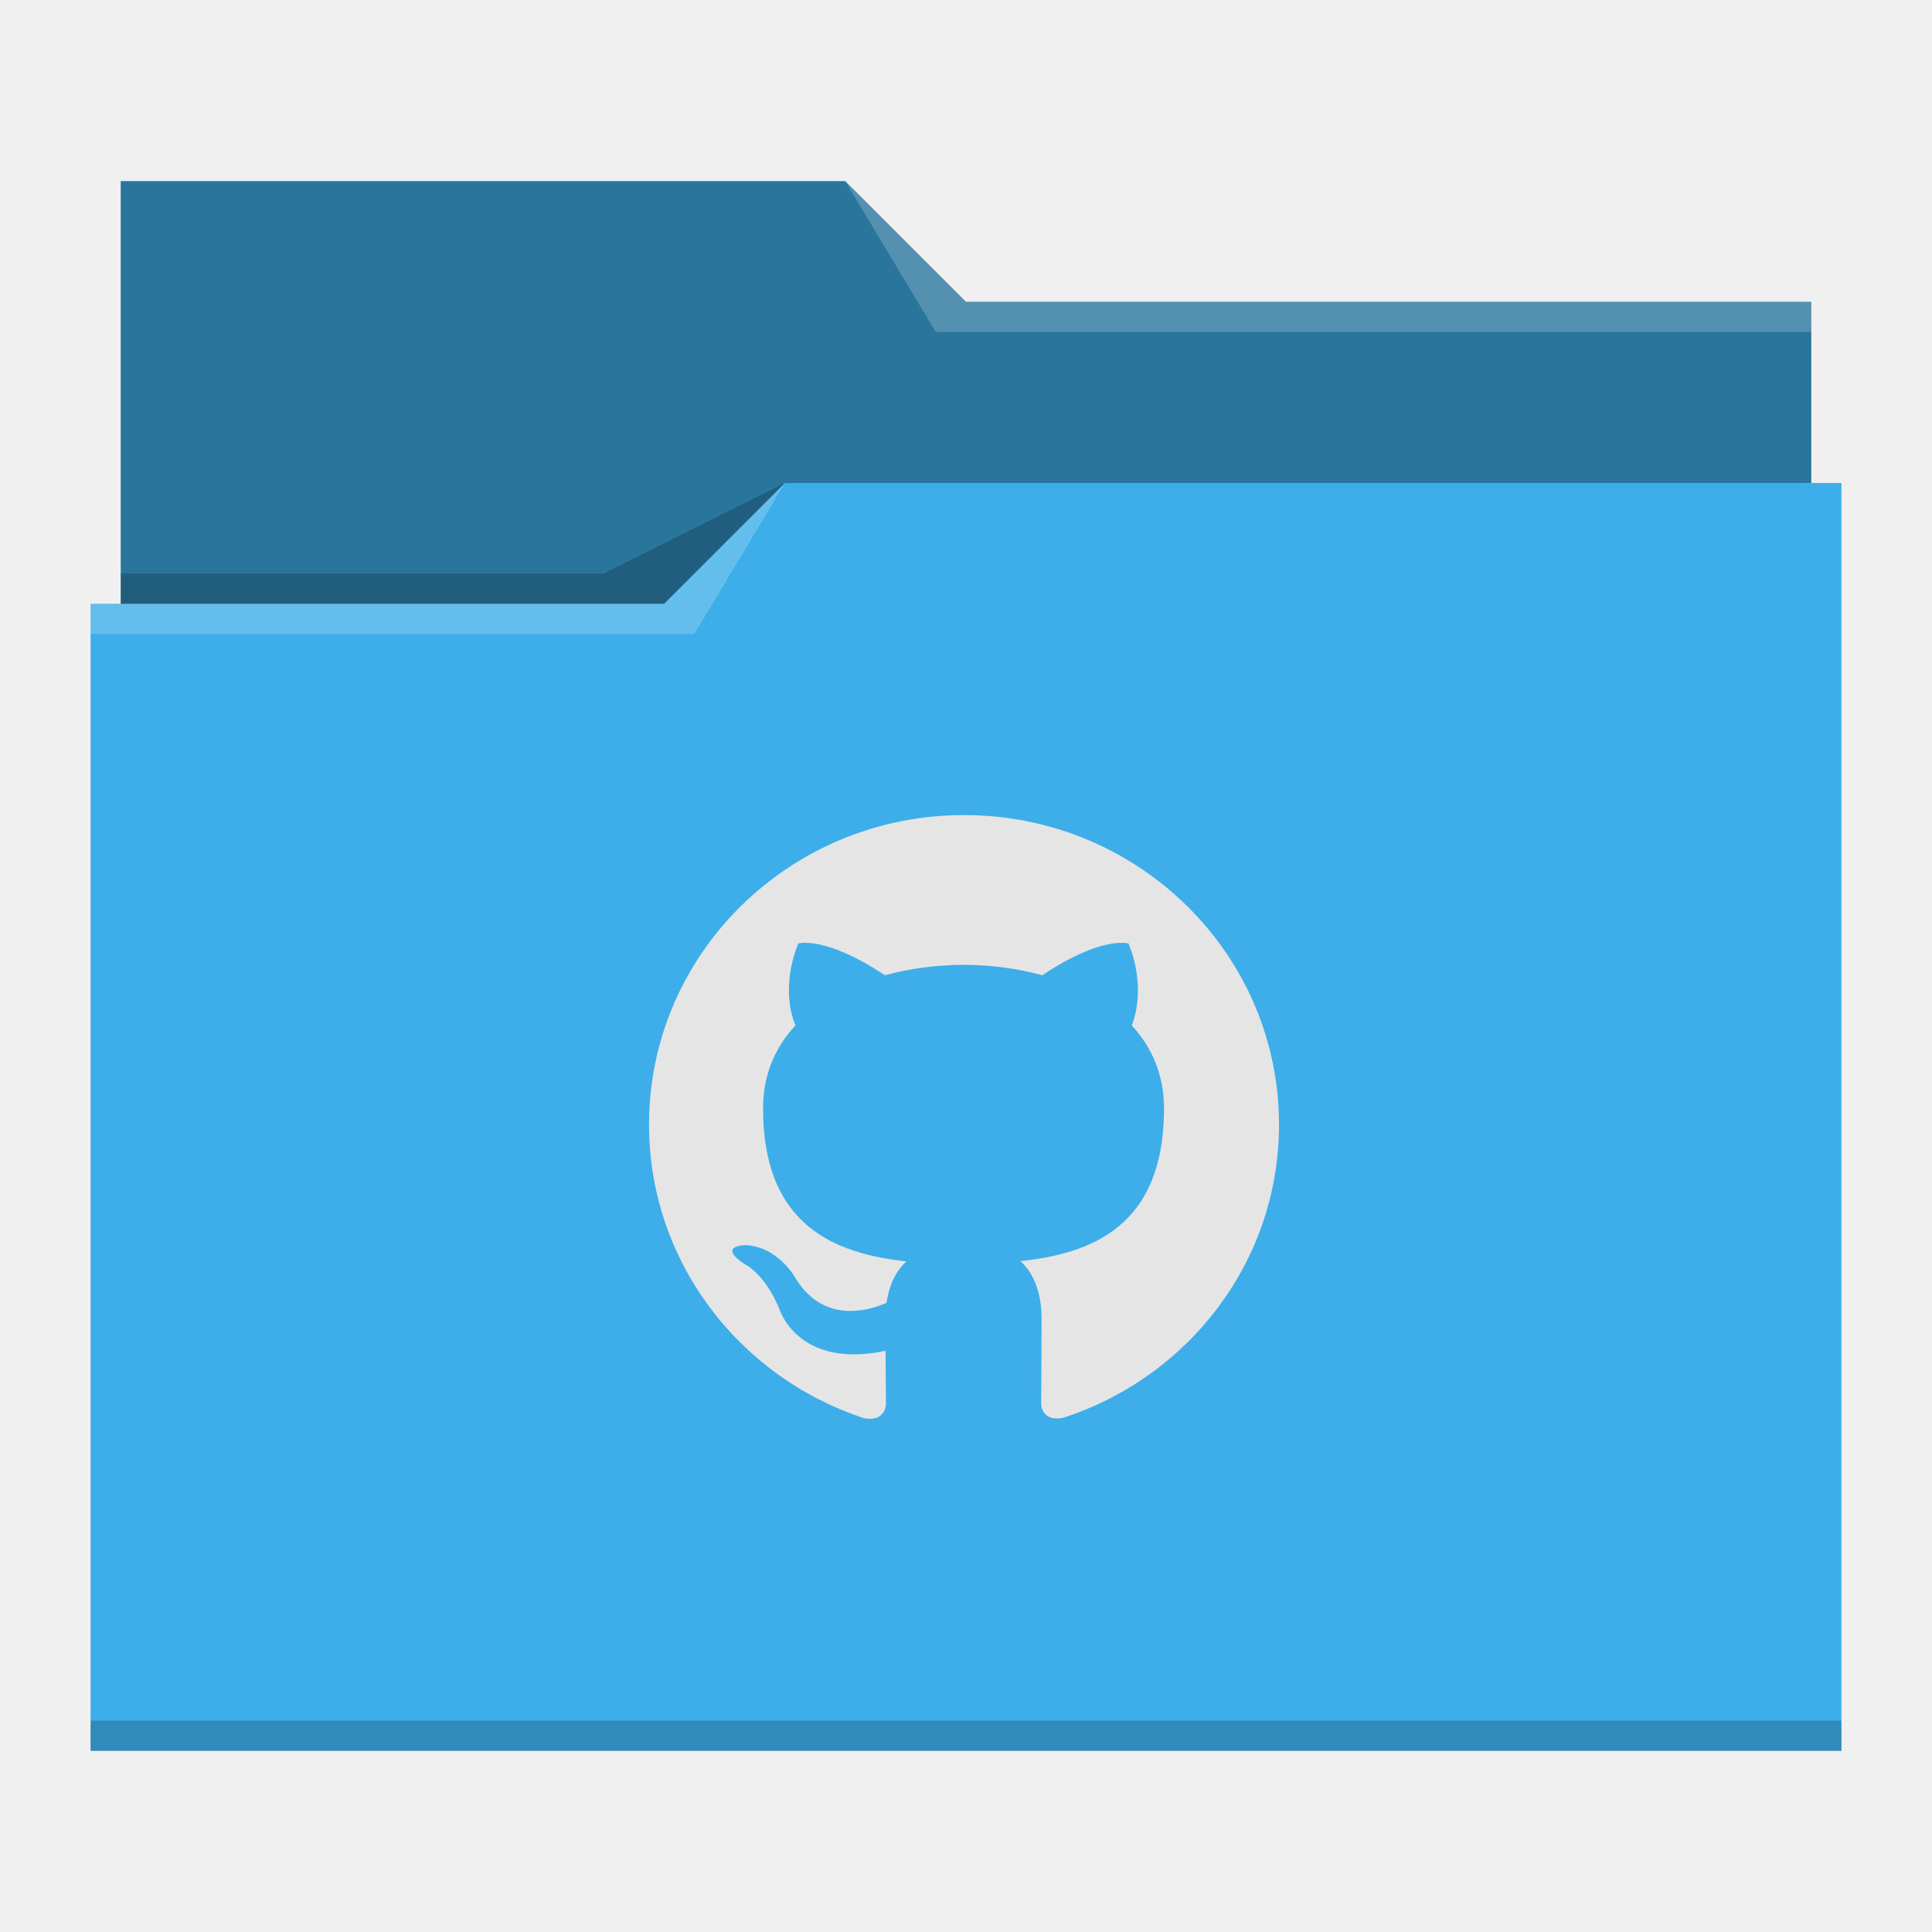
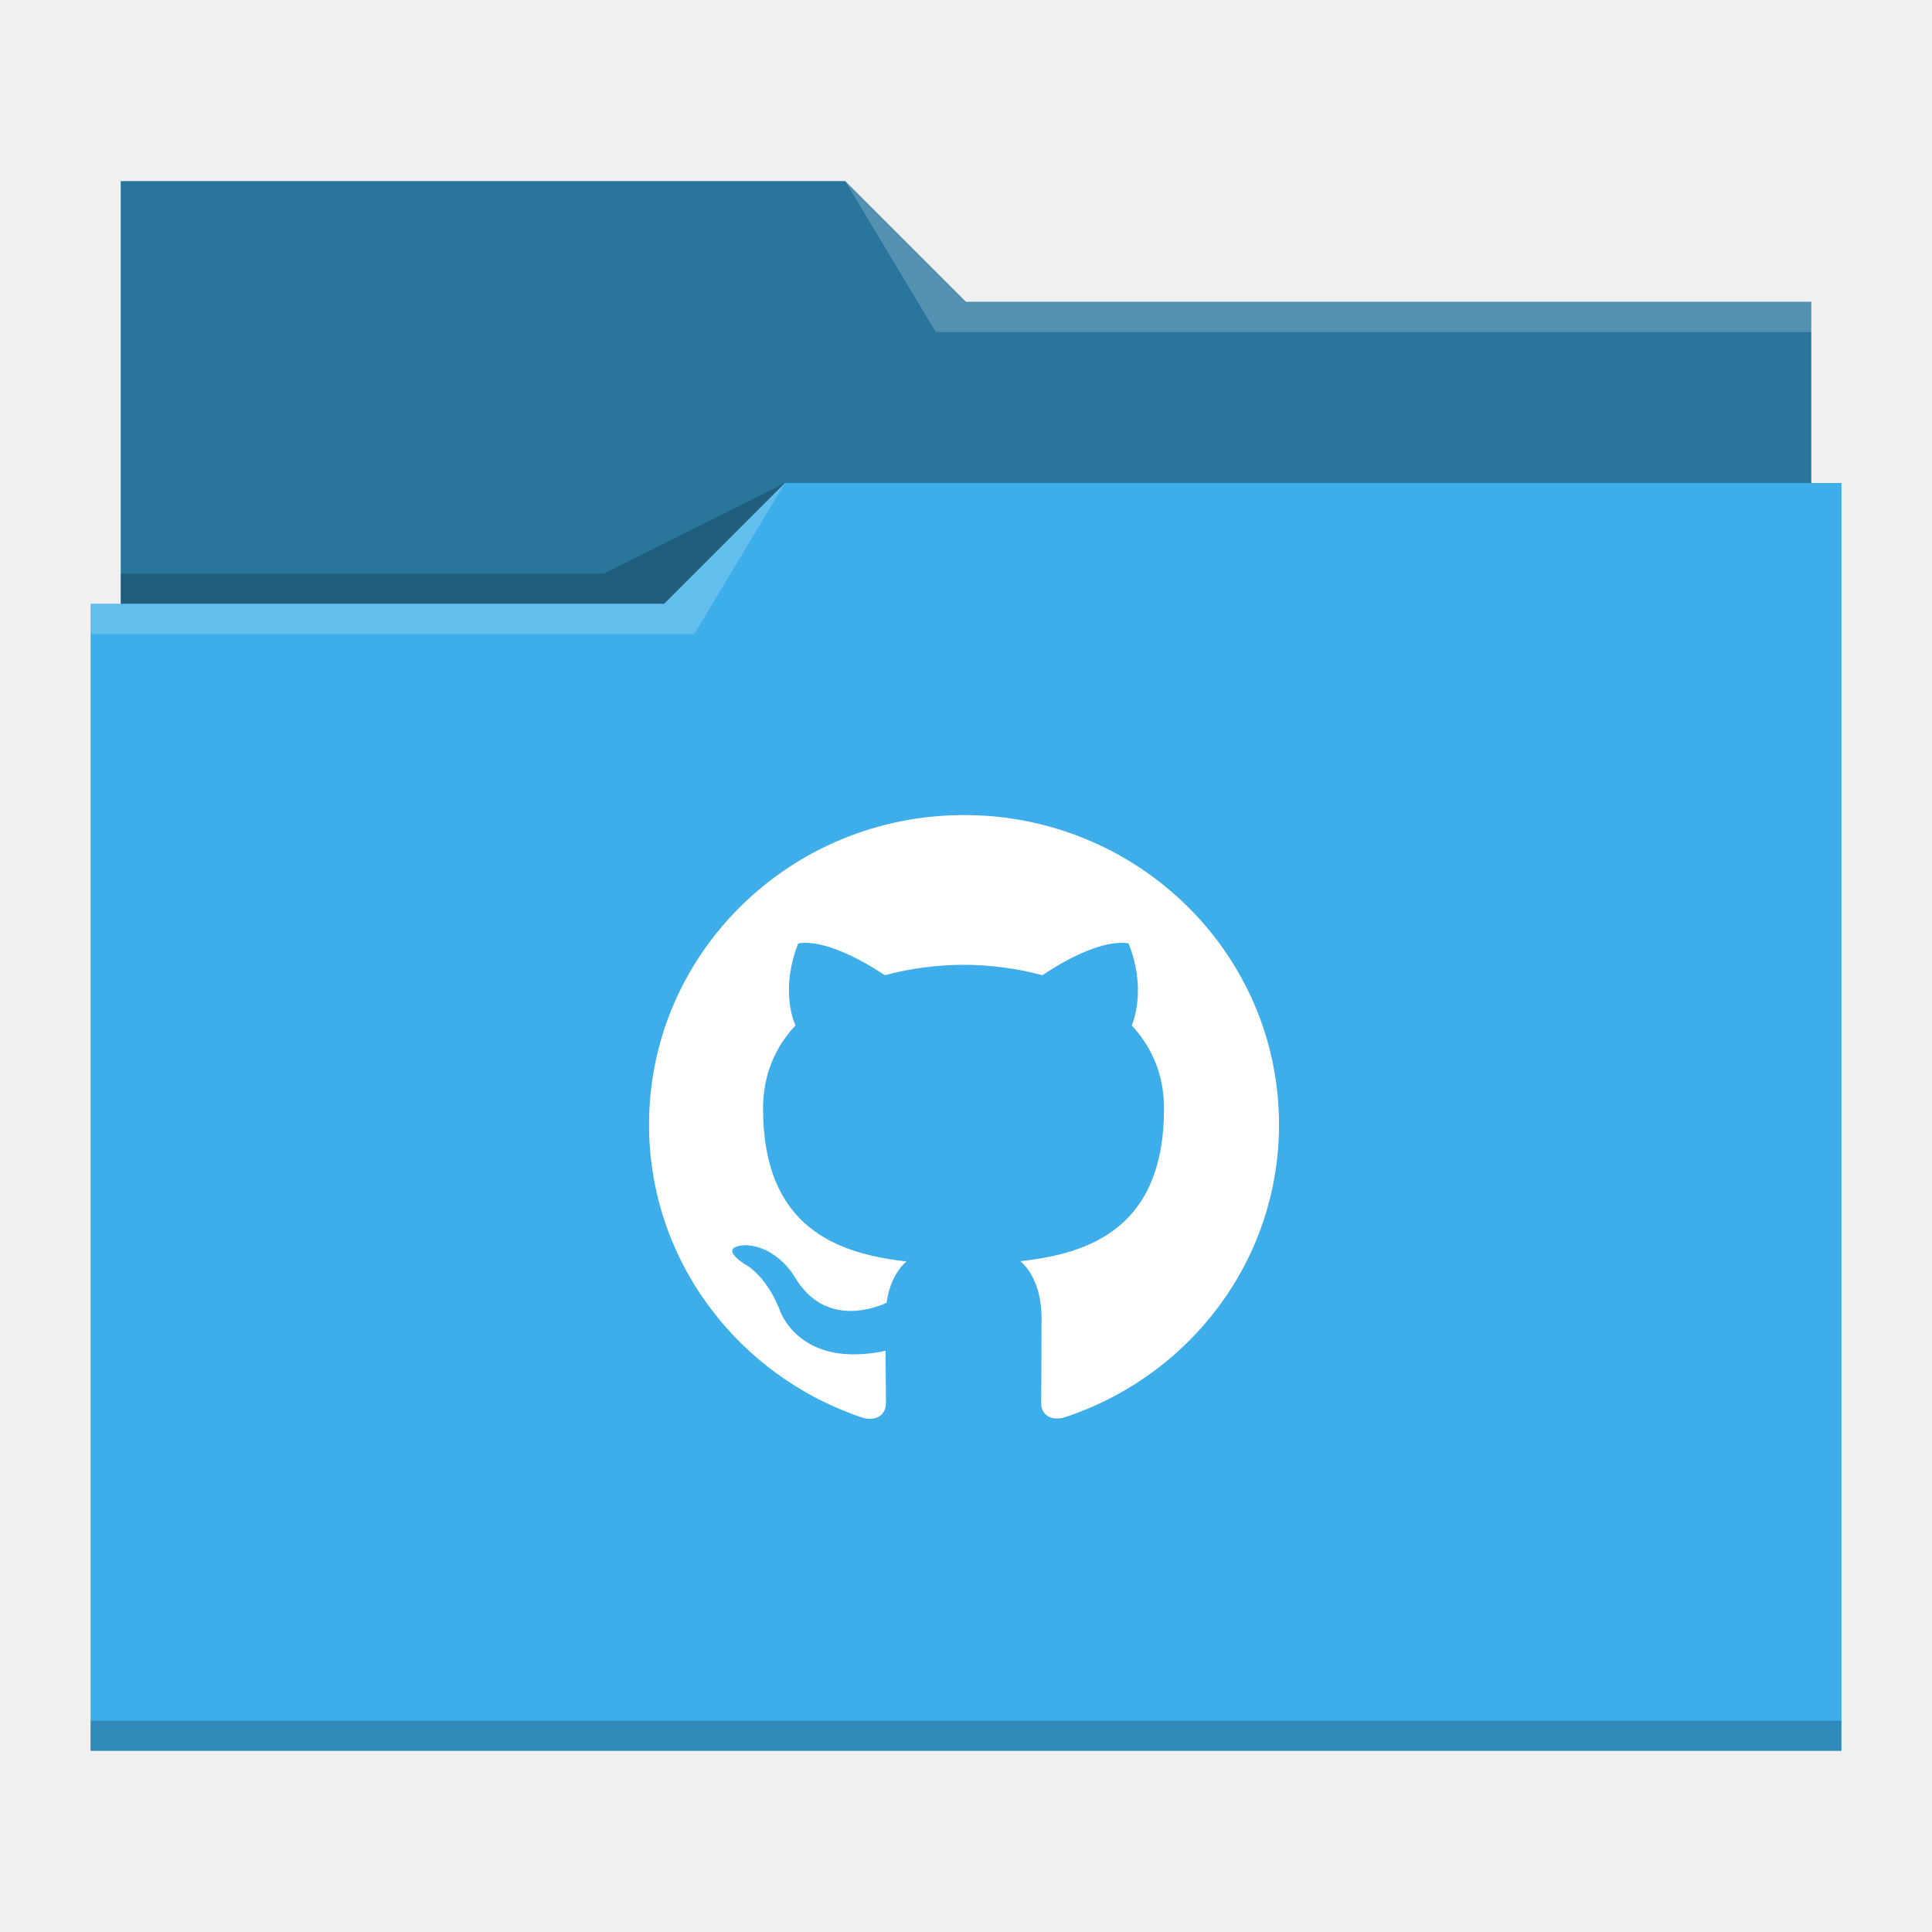
<svg xmlns="http://www.w3.org/2000/svg" viewBox="0 0 64 64" version="1.1" id="svg12">
  <defs id="defs3051">
    <style type="text/css" id="current-color-scheme">
      .ColorScheme-Text {
        color:#31363b;
      }
      .ColorScheme-Background {
        color:#eff0f1;
      }
      .ColorScheme-Highlight {
        color:#3daee9;
      }
      .ColorScheme-ViewText {
        color:#31363b;
      }
      .ColorScheme-ViewBackground {
        color:#fcfcfc;
      }
      .ColorScheme-ViewHover {
        color:#93cee9;
      }
      .ColorScheme-ViewFocus{
        color:#3daee9;
      }
      .ColorScheme-ButtonText {
        color:#31363b;
      }
      .ColorScheme-ButtonBackground {
        color:#eff0f1;
      }
      .ColorScheme-ButtonHover {
        color:#93cee9;
      }
      .ColorScheme-ButtonFocus{
        color:#3daee9;
      }
      </style>
  </defs>
  <path style="fill:currentColor;fill-opacity:1;stroke:none" d="M 4 6 L 4 11 L 4 20 L 3 20 L 3 21 L 3.002 21 C 3.002 21.004 3 21.008 3 21.012 L 3 57 L 3 58 L 4 58 L 60 58 L 61 58 L 61 57 L 61 21.012 L 61 21 L 61 16 L 60 16 L 60 11.01 C 60 11.007 59.998 11.004 59.998 11 L 60 11 L 60 10 L 32 10 L 28 6 L 4 6 z " class="ColorScheme-Highlight" id="path4" />
  <path style="fill-opacity:0.33;fill-rule:evenodd" d="M 4 6 L 4 11 L 4 20 L 22 20 L 26 16 L 60 16 L 60 11.01 C 60 11.007 59.998 11.004 59.998 11 L 60 11 L 60 10 L 32 10 L 28 6 L 4 6 z " id="path6" />
  <path style="fill:#ffffff;fill-opacity:0.2;fill-rule:evenodd" d="M 28 6 L 31 11 L 33 11 L 60 11 L 60 10 L 33 10 L 32 10 L 28 6 z M 26 16 L 22 20 L 3 20 L 3 21 L 23 21 L 26 16 z " id="path8" />
  <path style="fill-opacity:0.2;fill-rule:evenodd" d="M 26 16 L 20 19 L 4 19 L 4 20 L 22 20 L 26 16 z M 3 57 L 3 58 L 4 58 L 60 58 L 61 58 L 61 57 L 60 57 L 4 57 L 3 57 z " class="ColorScheme-Text" id="path10" />
-   <path d="M 31.935,27 C 26.169,27 21.5,31.591 21.5,37.254 c 0,4.531 2.99,8.374 7.135,9.729 0.522,0.096 0.713,-0.221 0.713,-0.493 0,-0.243 -0.009,-0.889 -0.013,-1.743 -2.903,0.618 -3.515,-1.376 -3.515,-1.376 -0.475,-1.183 -1.161,-1.5 -1.161,-1.5 -0.945,-0.636 0.073,-0.623 0.073,-0.623 1.048,0.071 1.598,1.057 1.598,1.057 0.93,1.568 2.443,1.115 3.039,0.853 0.094,-0.663 0.363,-1.115 0.661,-1.371 -2.317,-0.257 -4.753,-1.138 -4.753,-5.067 0,-1.119 0.404,-2.034 1.074,-2.751 -0.117,-0.259 -0.47,-1.302 0.091,-2.714 0,0 0.874,-0.275 2.87,1.051 0.835,-0.228 1.722,-0.341 2.609,-0.346 0.887,0.005 1.774,0.118 2.609,0.346 1.983,-1.326 2.856,-1.051 2.856,-1.051 0.561,1.412 0.209,2.455 0.104,2.714 0.665,0.717 1.07,1.632 1.07,2.751 0,3.939 -2.439,4.806 -4.761,5.058 0.365,0.308 0.704,0.937 0.704,1.897 0,1.372 -0.013,2.475 -0.013,2.808 0,0.269 0.183,0.59 0.717,0.487 C 39.382,45.623 42.369,41.778 42.369,37.254 42.369,31.591 37.697,27 31.935,27 Z" id="path2-3-3" style="fill:#e5e5e5;fill-opacity:1;stroke-width:0.87" />
+   <path d="M 31.935,27 C 26.169,27 21.5,31.591 21.5,37.254 c 0,4.531 2.99,8.374 7.135,9.729 0.522,0.096 0.713,-0.221 0.713,-0.493 0,-0.243 -0.009,-0.889 -0.013,-1.743 -2.903,0.618 -3.515,-1.376 -3.515,-1.376 -0.475,-1.183 -1.161,-1.5 -1.161,-1.5 -0.945,-0.636 0.073,-0.623 0.073,-0.623 1.048,0.071 1.598,1.057 1.598,1.057 0.93,1.568 2.443,1.115 3.039,0.853 0.094,-0.663 0.363,-1.115 0.661,-1.371 -2.317,-0.257 -4.753,-1.138 -4.753,-5.067 0,-1.119 0.404,-2.034 1.074,-2.751 -0.117,-0.259 -0.47,-1.302 0.091,-2.714 0,0 0.874,-0.275 2.87,1.051 0.835,-0.228 1.722,-0.341 2.609,-0.346 0.887,0.005 1.774,0.118 2.609,0.346 1.983,-1.326 2.856,-1.051 2.856,-1.051 0.561,1.412 0.209,2.455 0.104,2.714 0.665,0.717 1.07,1.632 1.07,2.751 0,3.939 -2.439,4.806 -4.761,5.058 0.365,0.308 0.704,0.937 0.704,1.897 0,1.372 -0.013,2.475 -0.013,2.808 0,0.269 0.183,0.59 0.717,0.487 C 39.382,45.623 42.369,41.778 42.369,37.254 42.369,31.591 37.697,27 31.935,27 Z" id="path2-3-3" style="fill:#ffffff;fill-opacity:1;stroke-width:0.87" />
</svg>
